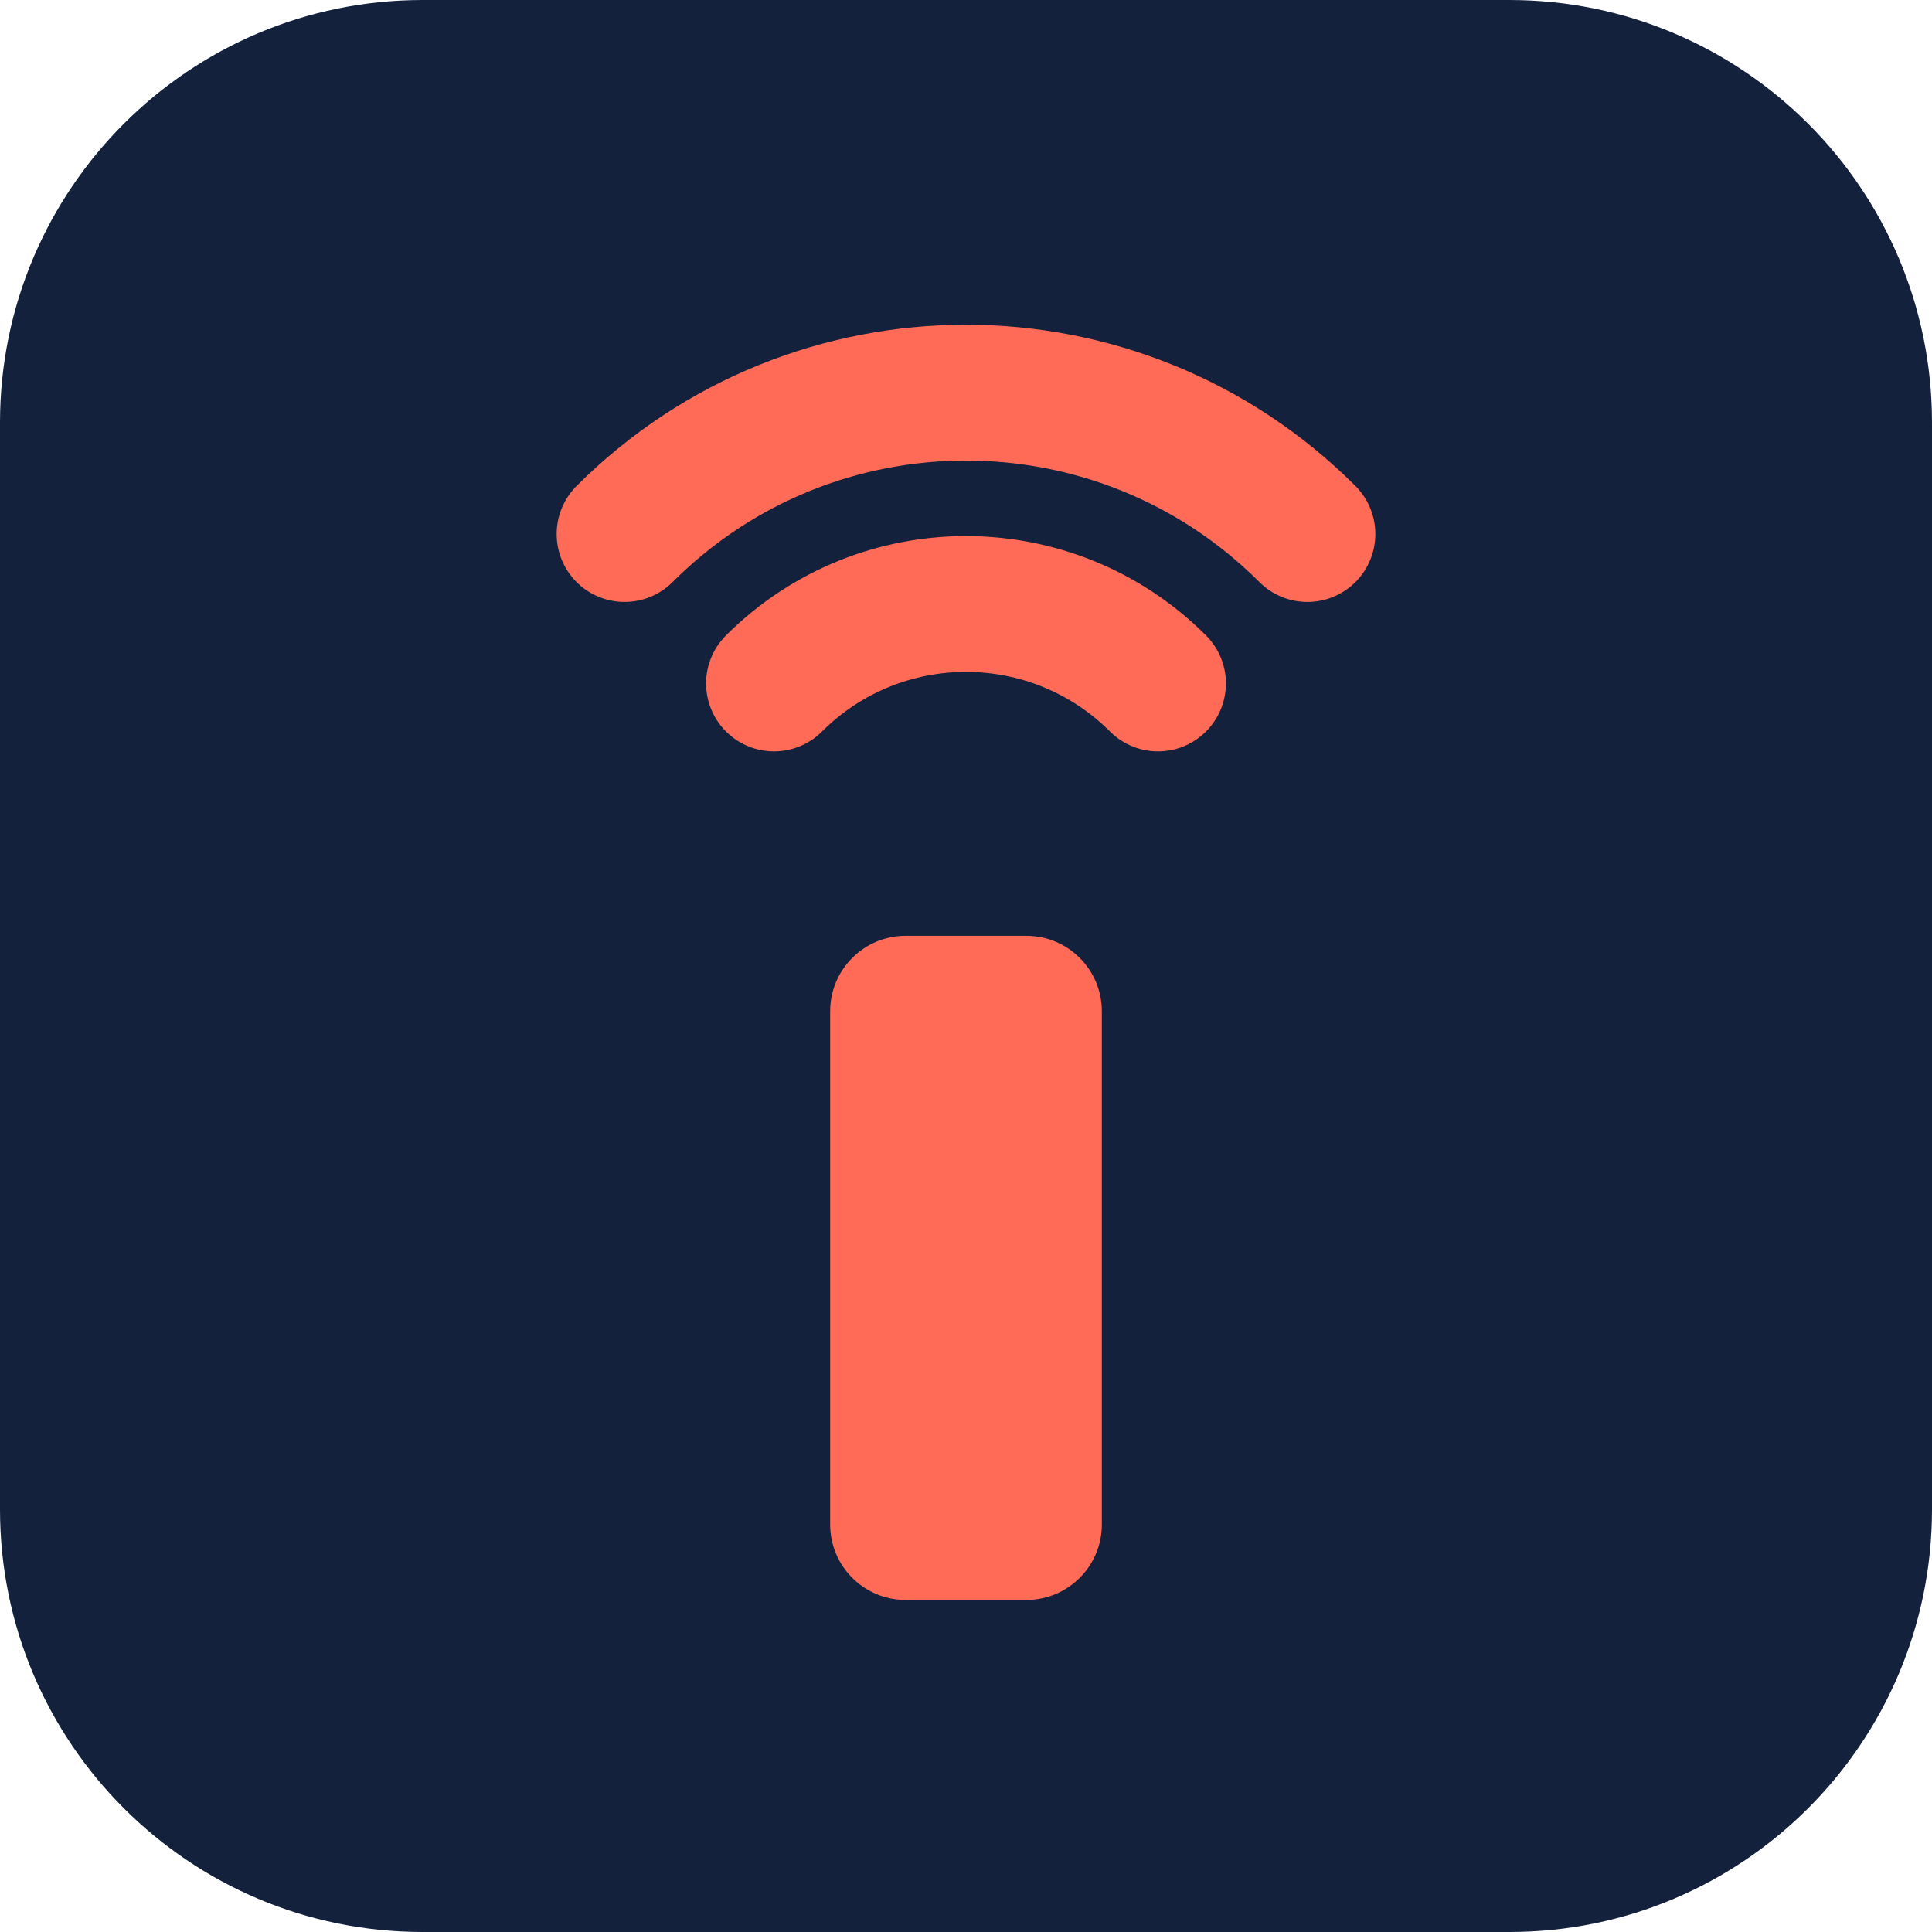
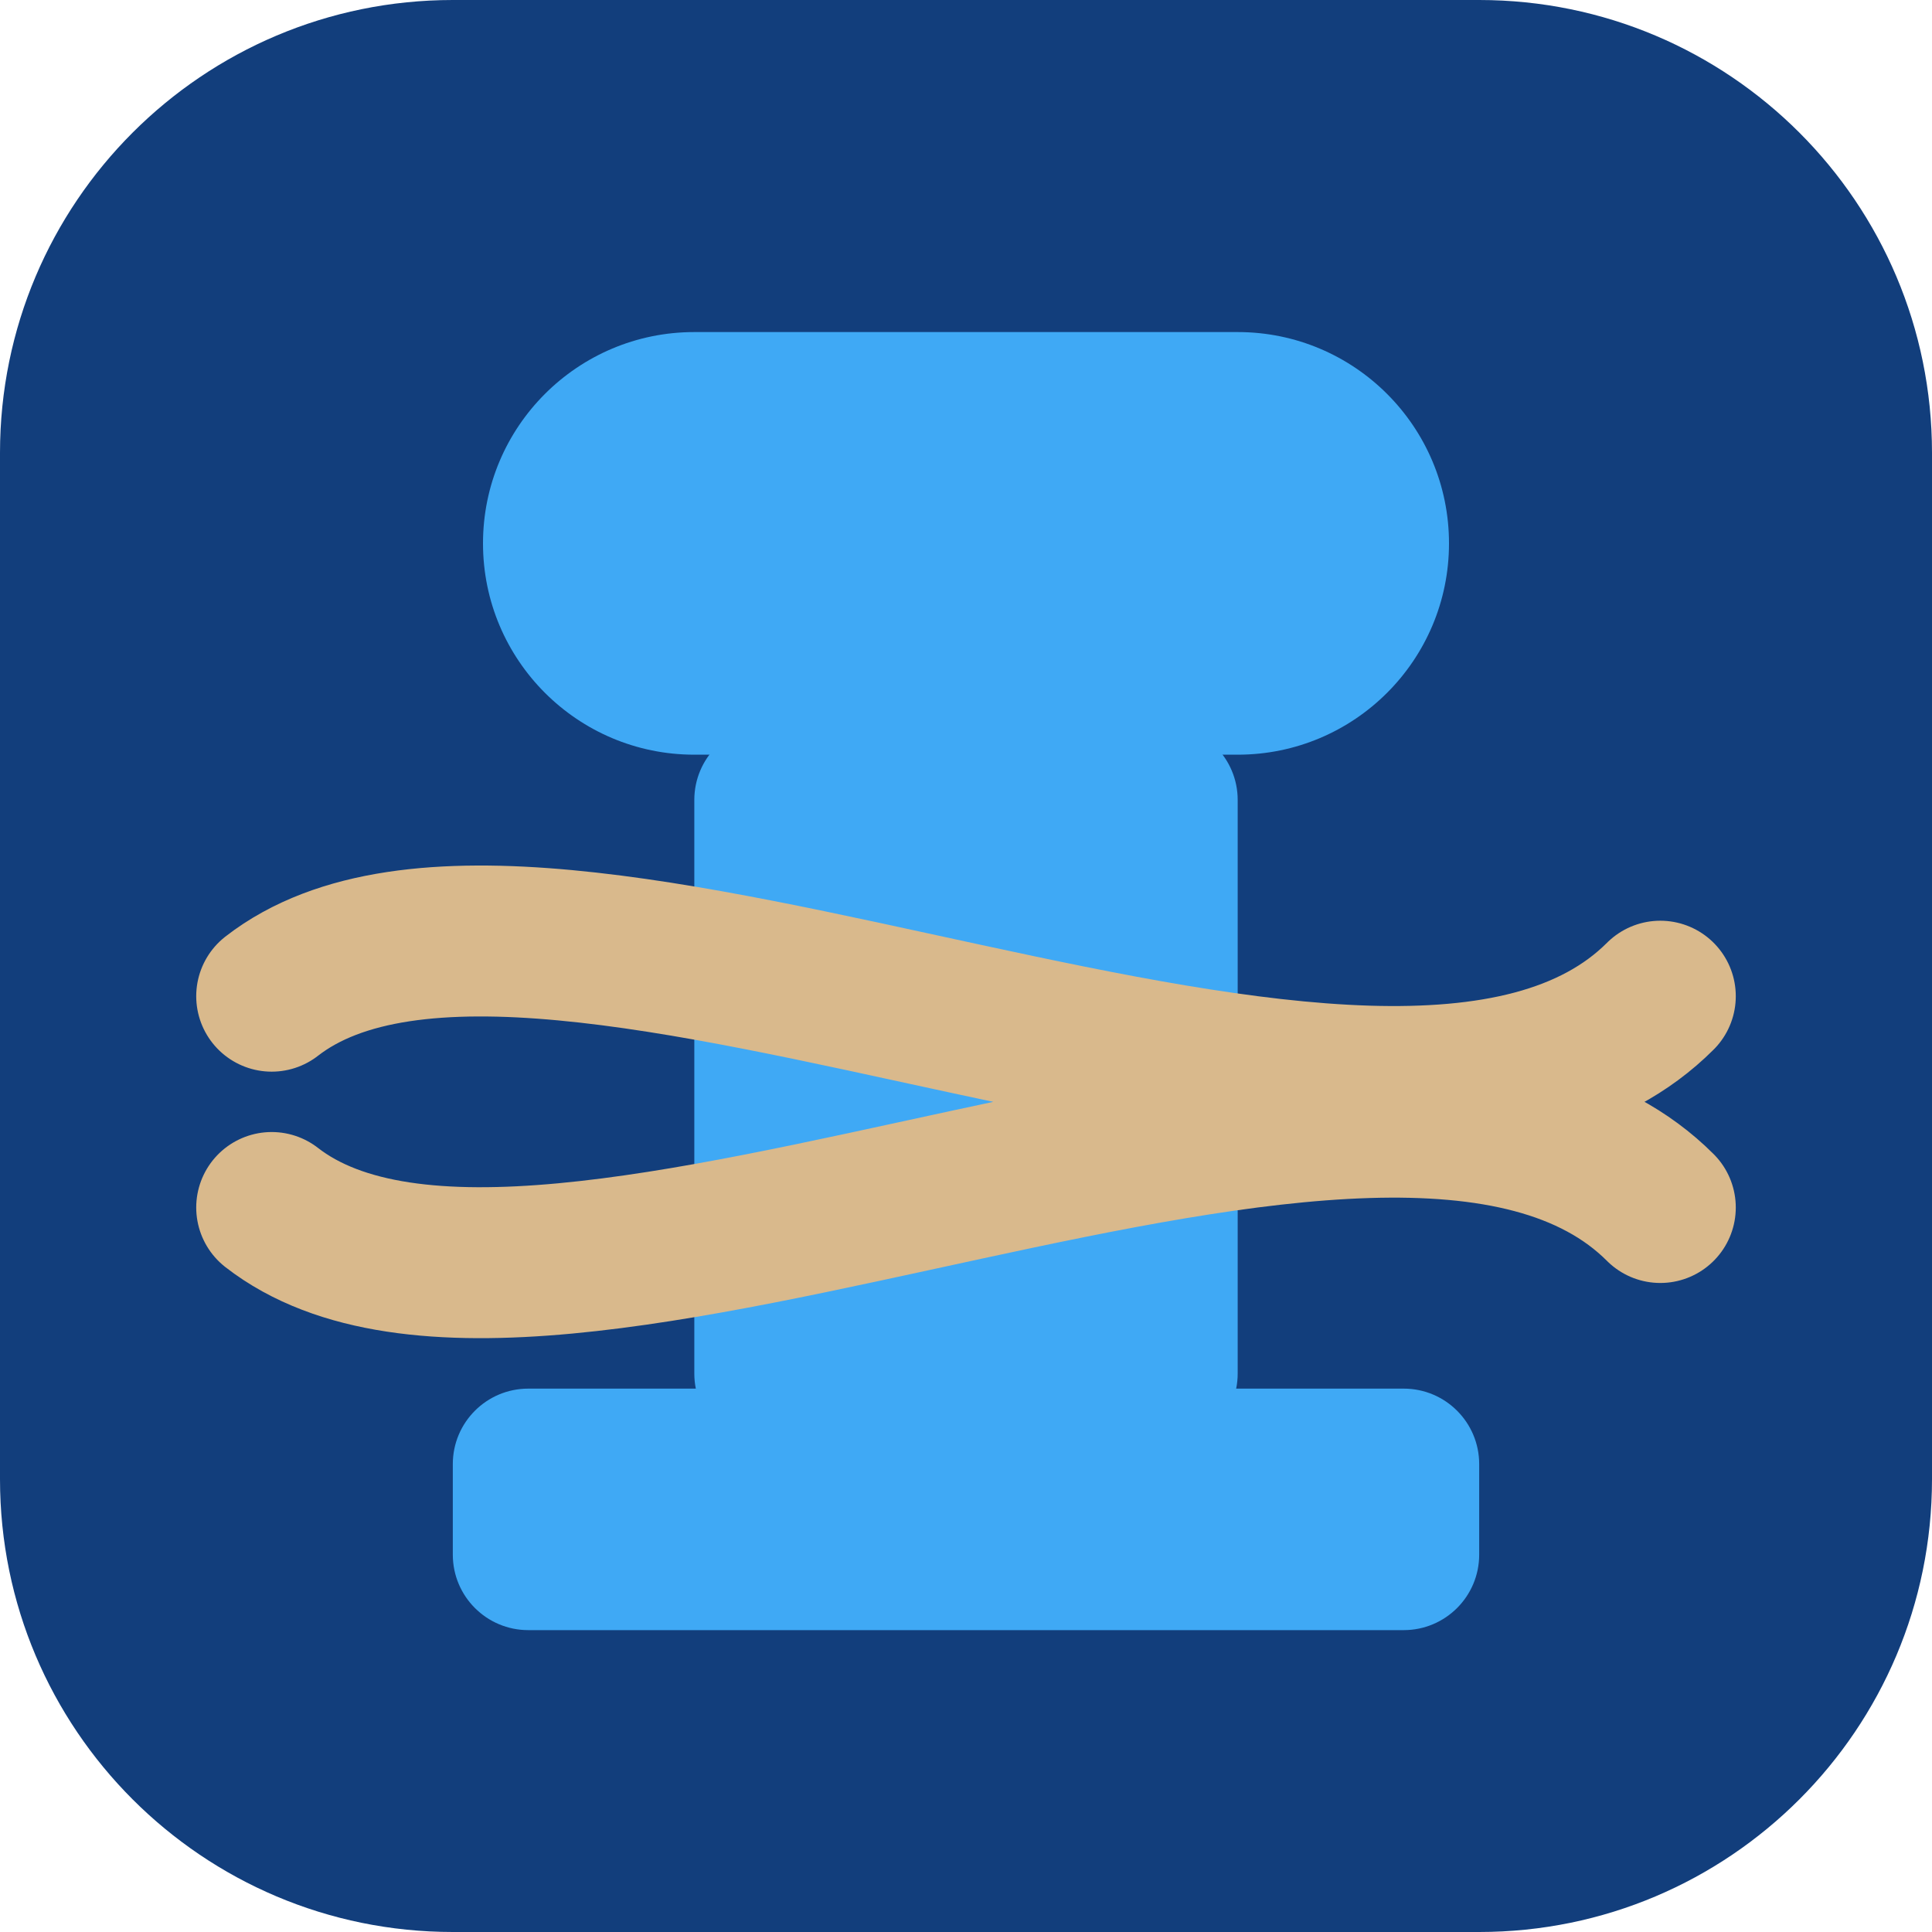
- <svg xmlns="http://www.w3.org/2000/svg" viewBox="0 0 64 64" role="img" aria-label="RHIS">
-   <rect width="64" height="64" rx="14" fill="#14213D" />
-   <rect x="27.5" y="31" width="9" height="22" rx="2.5" fill="#FF6B57" />
-   <path d="M25.64 22.64A9 9 0 0 1 38.36 22.64M20.69 17.69A16 16 0 0 1 43.31 17.69" fill="none" stroke="#FF6B57" stroke-width="4.5" stroke-linecap="round" />
+ <svg xmlns="http://www.w3.org/2000/svg" viewBox="0 0 64 64" role="img" aria-label="Dekwerk">
+   <rect width="64" height="64" rx="15" fill="#123E7C" />
+   <rect x="15" y="46" width="34" height="8" rx="2.5" fill="#3FA9F5" />
+   <rect x="23" y="24" width="18" height="24" rx="2.5" fill="#3FA9F5" />
+   <rect x="16" y="11" width="32" height="14" rx="7" fill="#3FA9F5" />
+   <path d="M9 33c9-7 37 9 46 0M9 40c9 7 37-9 46 0" fill="none" stroke="#D9B98C" stroke-width="5" stroke-linecap="round" />
</svg>
